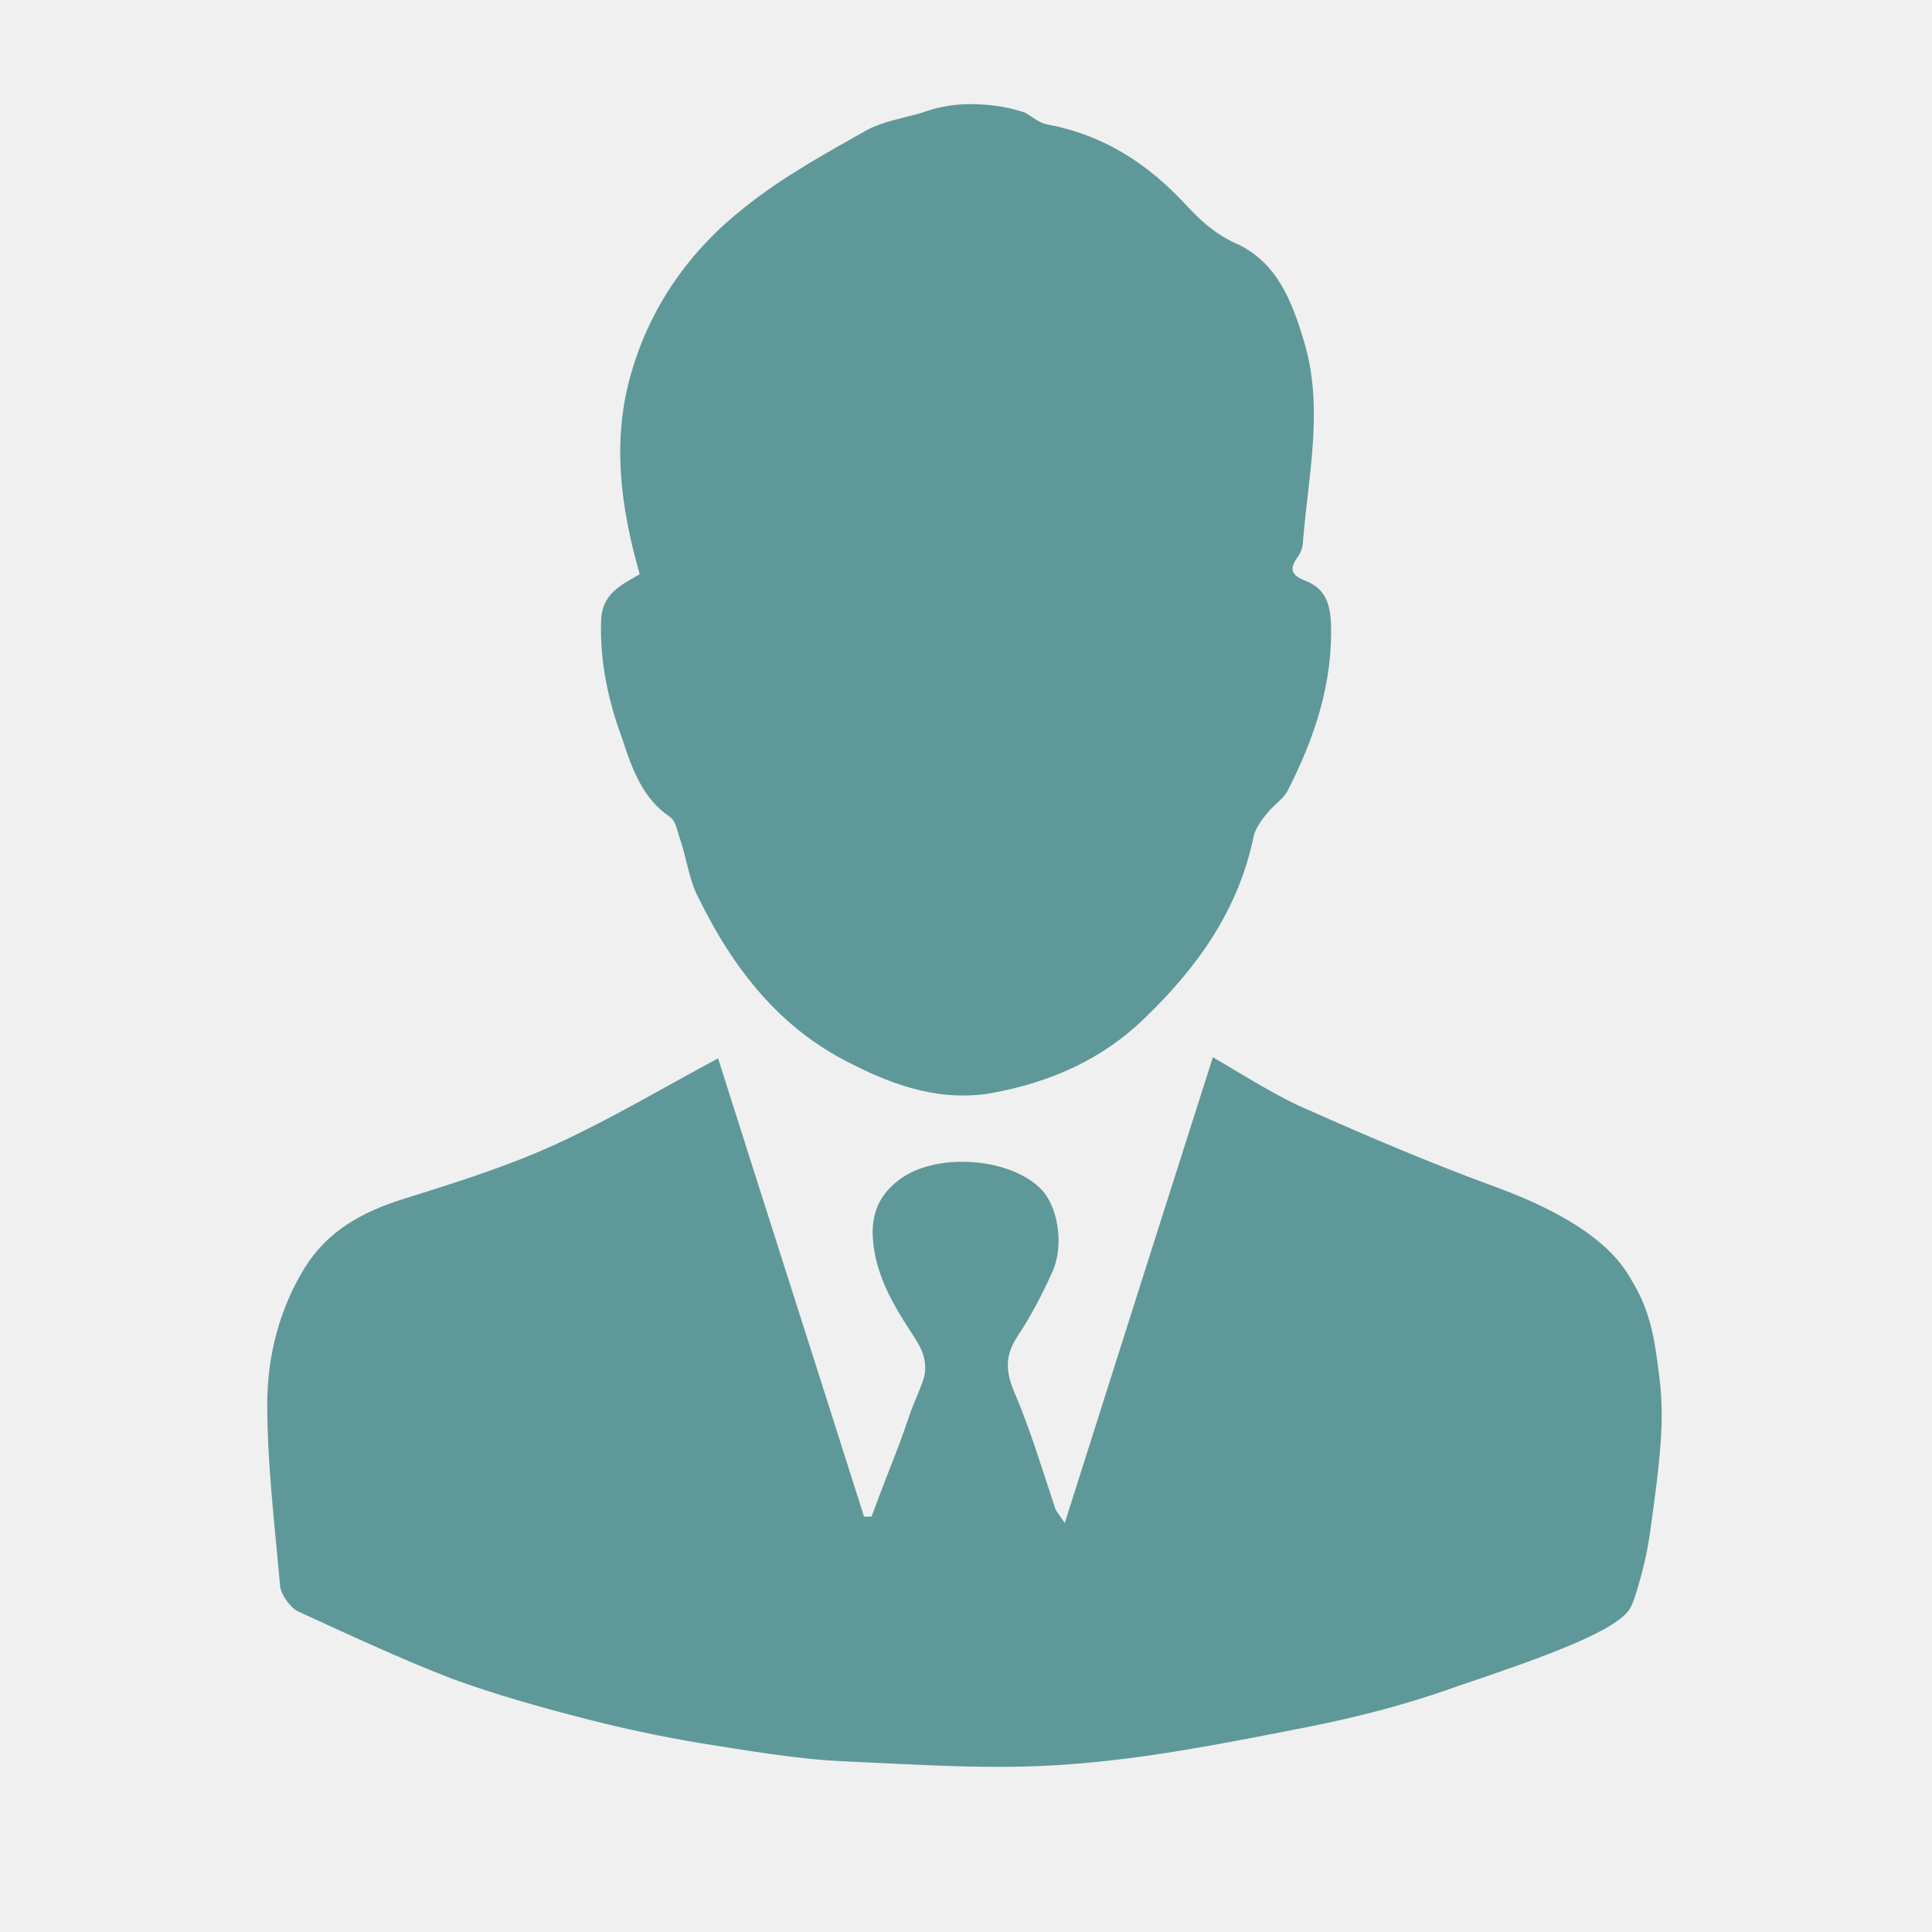
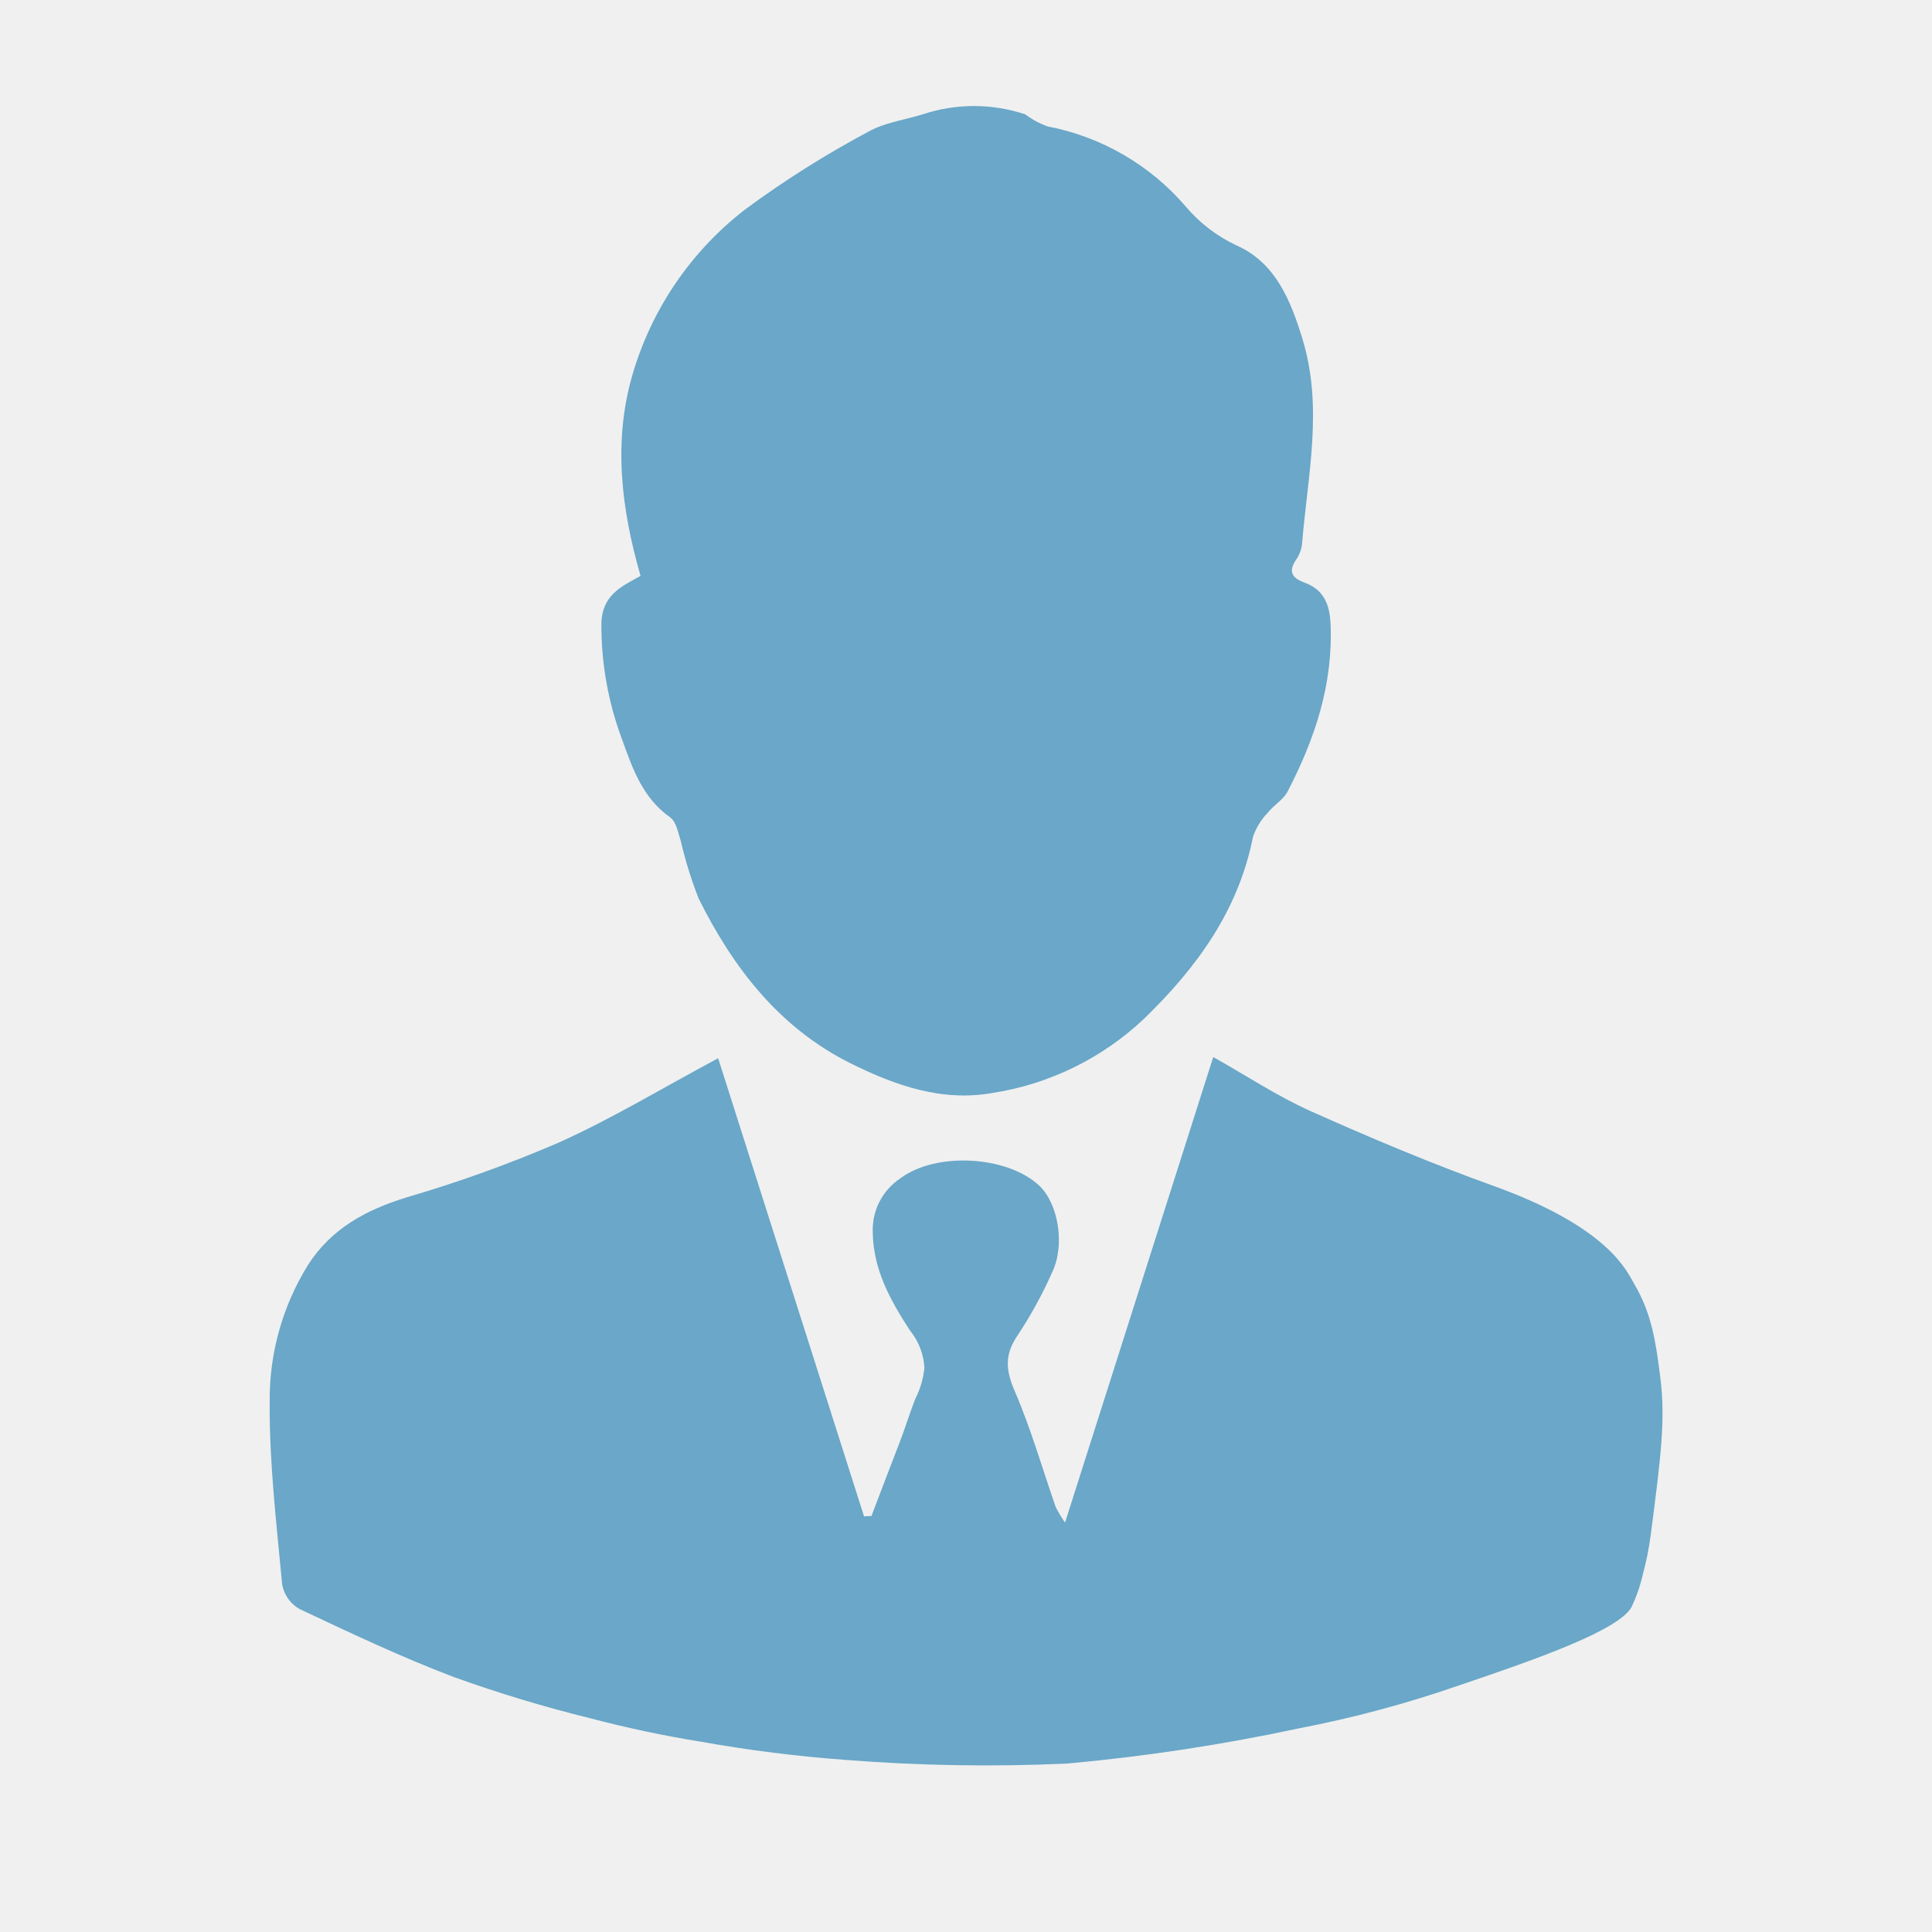
- <svg xmlns="http://www.w3.org/2000/svg" version="1.1" id="Слой_1" x="0px" y="0px" viewBox="0 0 180 180" style="enable-background:new 0 0 180 180;" xml:space="preserve">
-   <style type="text/css">
- 	.st0{fill:#201600;}
- 	.st1{fill:#638F56;}
- 	.st2{fill:#5F9898;}
- 	.st3{fill-rule:evenodd;clip-rule:evenodd;fill:#578685;}
- 	.st4{opacity:0.47;fill:#5F9898;}
- 	.st5{fill:#FFFFFF;}
- </style>
-   <g>
-     <path class="st2" d="M62.4,76.1c0.6,0.4,0.7,1.4,1,2.2c0.6,1.8,0.8,3.7,1.7,5.4c3.2,6.5,7.5,12.1,14.2,15.4   c4.1,2.1,8.5,3.6,13.3,2.7c5.3-1,10.1-3.1,14-6.9c4.9-4.7,8.8-10.1,10.2-17c0.2-0.8,0.8-1.6,1.4-2.3c0.6-0.7,1.4-1.2,1.8-2   c2.5-4.9,4.2-10,4-15.6c-0.1-1.9-0.6-3.2-2.4-3.9c-1.3-0.5-1.5-1.1-0.7-2.2c0.3-0.4,0.5-1,0.5-1.5c0.5-6.3,2-12.6,0-18.9   c-1.1-3.6-2.5-7.1-6.2-8.8c-2-0.9-3.3-2.1-4.7-3.6c-3.5-3.8-7.6-6.5-12.9-7.5c-0.7-0.1-1.4-0.7-2.1-1.1c-1.1-0.4-2.9-0.8-5.1-0.8   c-1.9,0-3.4,0.4-4.5,0.8c-1.7,0.5-3.6,0.8-5.1,1.6c-3.9,2.2-7.9,4.4-11.4,7.2c-5.1,4-8.8,9.2-10.6,15.5c-1.8,6.2-1,12.4,0.8,18.7   c-1.7,1-3.6,1.8-3.6,4.5c-0.1,3.8,0.7,7.4,2,10.9C58.9,71.7,59.9,74.4,62.4,76.1z" />
-     <path class="st2" d="M66.9,98.6c4.5,14.2,9.1,28.5,13.6,42.7c0.2,0,0.5,0,0.7,0c1.1-3,2-5.2,2.6-6.8c0.5-1.3,0.9-2.7,1.5-4.1   c0.6-1.5,0.9-2.1,0.9-2.9c0-1.4-0.6-2.3-1.4-3.5c-1.8-2.8-3.4-5.6-3.5-9.1c0-2.3,0.9-3.8,2.5-5c3.3-2.5,10-2.1,13,0.7   c1.8,1.6,2.4,5.5,1.2,8c-0.9,2-2,4.1-3.2,5.9c-1.2,1.8-1.1,3.3-0.3,5.2c1.5,3.5,2.6,7.2,3.8,10.8c0.1,0.3,0.3,0.5,0.9,1.4   c4.7-14.8,9.2-29,13.8-43.4c3.1,1.8,6,3.7,9.1,5c5.6,2.5,11.3,4.9,17,7c10.8,3.9,12.4,8,13.1,9.1c1.7,2.9,2,5.6,2.4,8.7   c0.5,4,0.1,7.6-0.9,14.7c-0.1,0.6-0.3,2-0.8,3.8c-0.3,1.1-0.6,2.2-1,3c-1.2,2.2-8.7,4.8-16.1,7.3c-2.8,1-7.6,2.6-15,4   c-7.1,1.4-14.3,2.8-21.5,3.3c-6.8,0.5-13.8,0-20.6-0.3c-4.5-0.2-9-1-13.5-1.7c-3.5-0.6-6.9-1.3-10.4-2.2c-4.3-1.1-8.6-2.3-12.7-3.8   c-4.9-1.9-9.6-4.1-14.4-6.3c-0.7-0.4-1.5-1.5-1.6-2.3c-0.5-5.7-1.2-11.3-1.2-17c0-4.4,1.1-8.8,3.5-12.7c2.2-3.5,5.4-5.2,9.2-6.4   c4.8-1.5,9.6-3,14.2-5.1C57,104.2,61.7,101.4,66.9,98.6z" />
-   </g>
+ <svg xmlns="http://www.w3.org/2000/svg" id="Слой_1" data-name="Слой 1" viewBox="0 0 180 180">
+   <defs>
+     <style>.cls-1{fill:#6aa7c8;}</style>
+   </defs>
+   <path class="cls-1" d="M62.435,76.15c.573.404.746,1.443.998,2.224A38.27,38.27,0,0,0,65.097,83.726c3.222,6.471,7.539,12.055,14.168,15.35,4.149,2.062,8.537,3.614,13.303,2.736a26.422,26.422,0,0,0,14.008-6.887c4.907-4.75,8.802-10.07,10.161-16.957a6.029,6.029,0,0,1,1.384-2.255c.555-.705,1.443-1.202,1.841-1.968,2.528-4.876,4.243-9.961,4.004-15.584-.08-1.89-.648-3.232-2.443-3.887-1.252-.457-1.496-1.107-.708-2.22a3.116,3.116,0,0,0,.501-1.482c.527-6.313,1.969-12.618.044-18.949-1.101-3.622-2.517-7.147-6.158-8.76a13.853,13.853,0,0,1-4.739-3.633A22.552,22.552,0,0,0,97.609,11.778a7.626,7.626,0,0,1-2.086-1.123,15.116,15.116,0,0,0-9.565 0c-1.709.527-3.58.77-5.096,1.636a92.896,92.896,0,0,0-11.398,7.191,30.081,30.081,0,0,0-10.559,15.501c-1.774,6.169-1.036,12.379.774,18.67-1.749.976-3.6,1.765-3.649,4.471A30.242,30.242,0,0,0,57.989,68.977C58.949,71.659,59.904,74.364,62.435,76.15Z" />
+   <path class="cls-1" d="M66.906,98.592q6.795,21.334,13.594,42.68l.692-.031c1.146-3.022,1.99-5.216,2.61-6.816.521-1.345.941-2.729,1.463-4.074a8.076,8.076,0,0,0,.86-2.925,6.034,6.034,0,0,0-1.358-3.485c-1.801-2.783-3.404-5.614-3.454-9.142a5.746,5.746,0,0,1,2.55-4.999c3.304-2.504,9.965-2.142,12.961.664,1.753,1.642,2.422,5.46,1.232,8.009a40.116,40.116,0,0,1-3.229,5.911c-1.243,1.794-1.141,3.252-.29,5.22,1.517,3.507,2.57,7.214,3.831,10.832a12.583,12.583,0,0,0,.859,1.422c4.704-14.775,9.231-28.995,13.81-43.376,3.126,1.758,5.994,3.663,9.094,5.05,5.59,2.5,11.25,4.881,17.01,6.953,10.779,3.878,12.429,7.973,13.089,9.087,1.692,2.854,2.043,5.562,2.448,8.685.517,3.987.051,7.562-.88,14.711a27.426,27.426,0,0,1-.755,3.772,14.386,14.386,0,0,1-1.037,2.986c-1.194,2.15-8.664,4.798-16.076,7.299a106.558,106.558,0,0,1-14.98,4.015,180.58,180.58,0,0,1-21.496,3.264,165.518,165.518,0,0,1-20.646-.337,130.54,130.54,0,0,1-13.503-1.697c-3.479-.558-6.944-1.294-10.351-2.194a127.032,127.032,0,0,1-12.674-3.83c-4.894-1.857-9.643-4.111-14.385-6.343a3.316,3.316,0,0,1-1.606-2.278c-.526-5.654-1.202-11.326-1.164-16.988a23.788,23.788,0,0,1,3.522-12.707c2.185-3.454,5.429-5.2,9.248-6.378a121.82,121.82,0,0,0,14.173-5.106C57.043,104.205,61.745,101.357,66.906,98.592Z" />
</svg>
